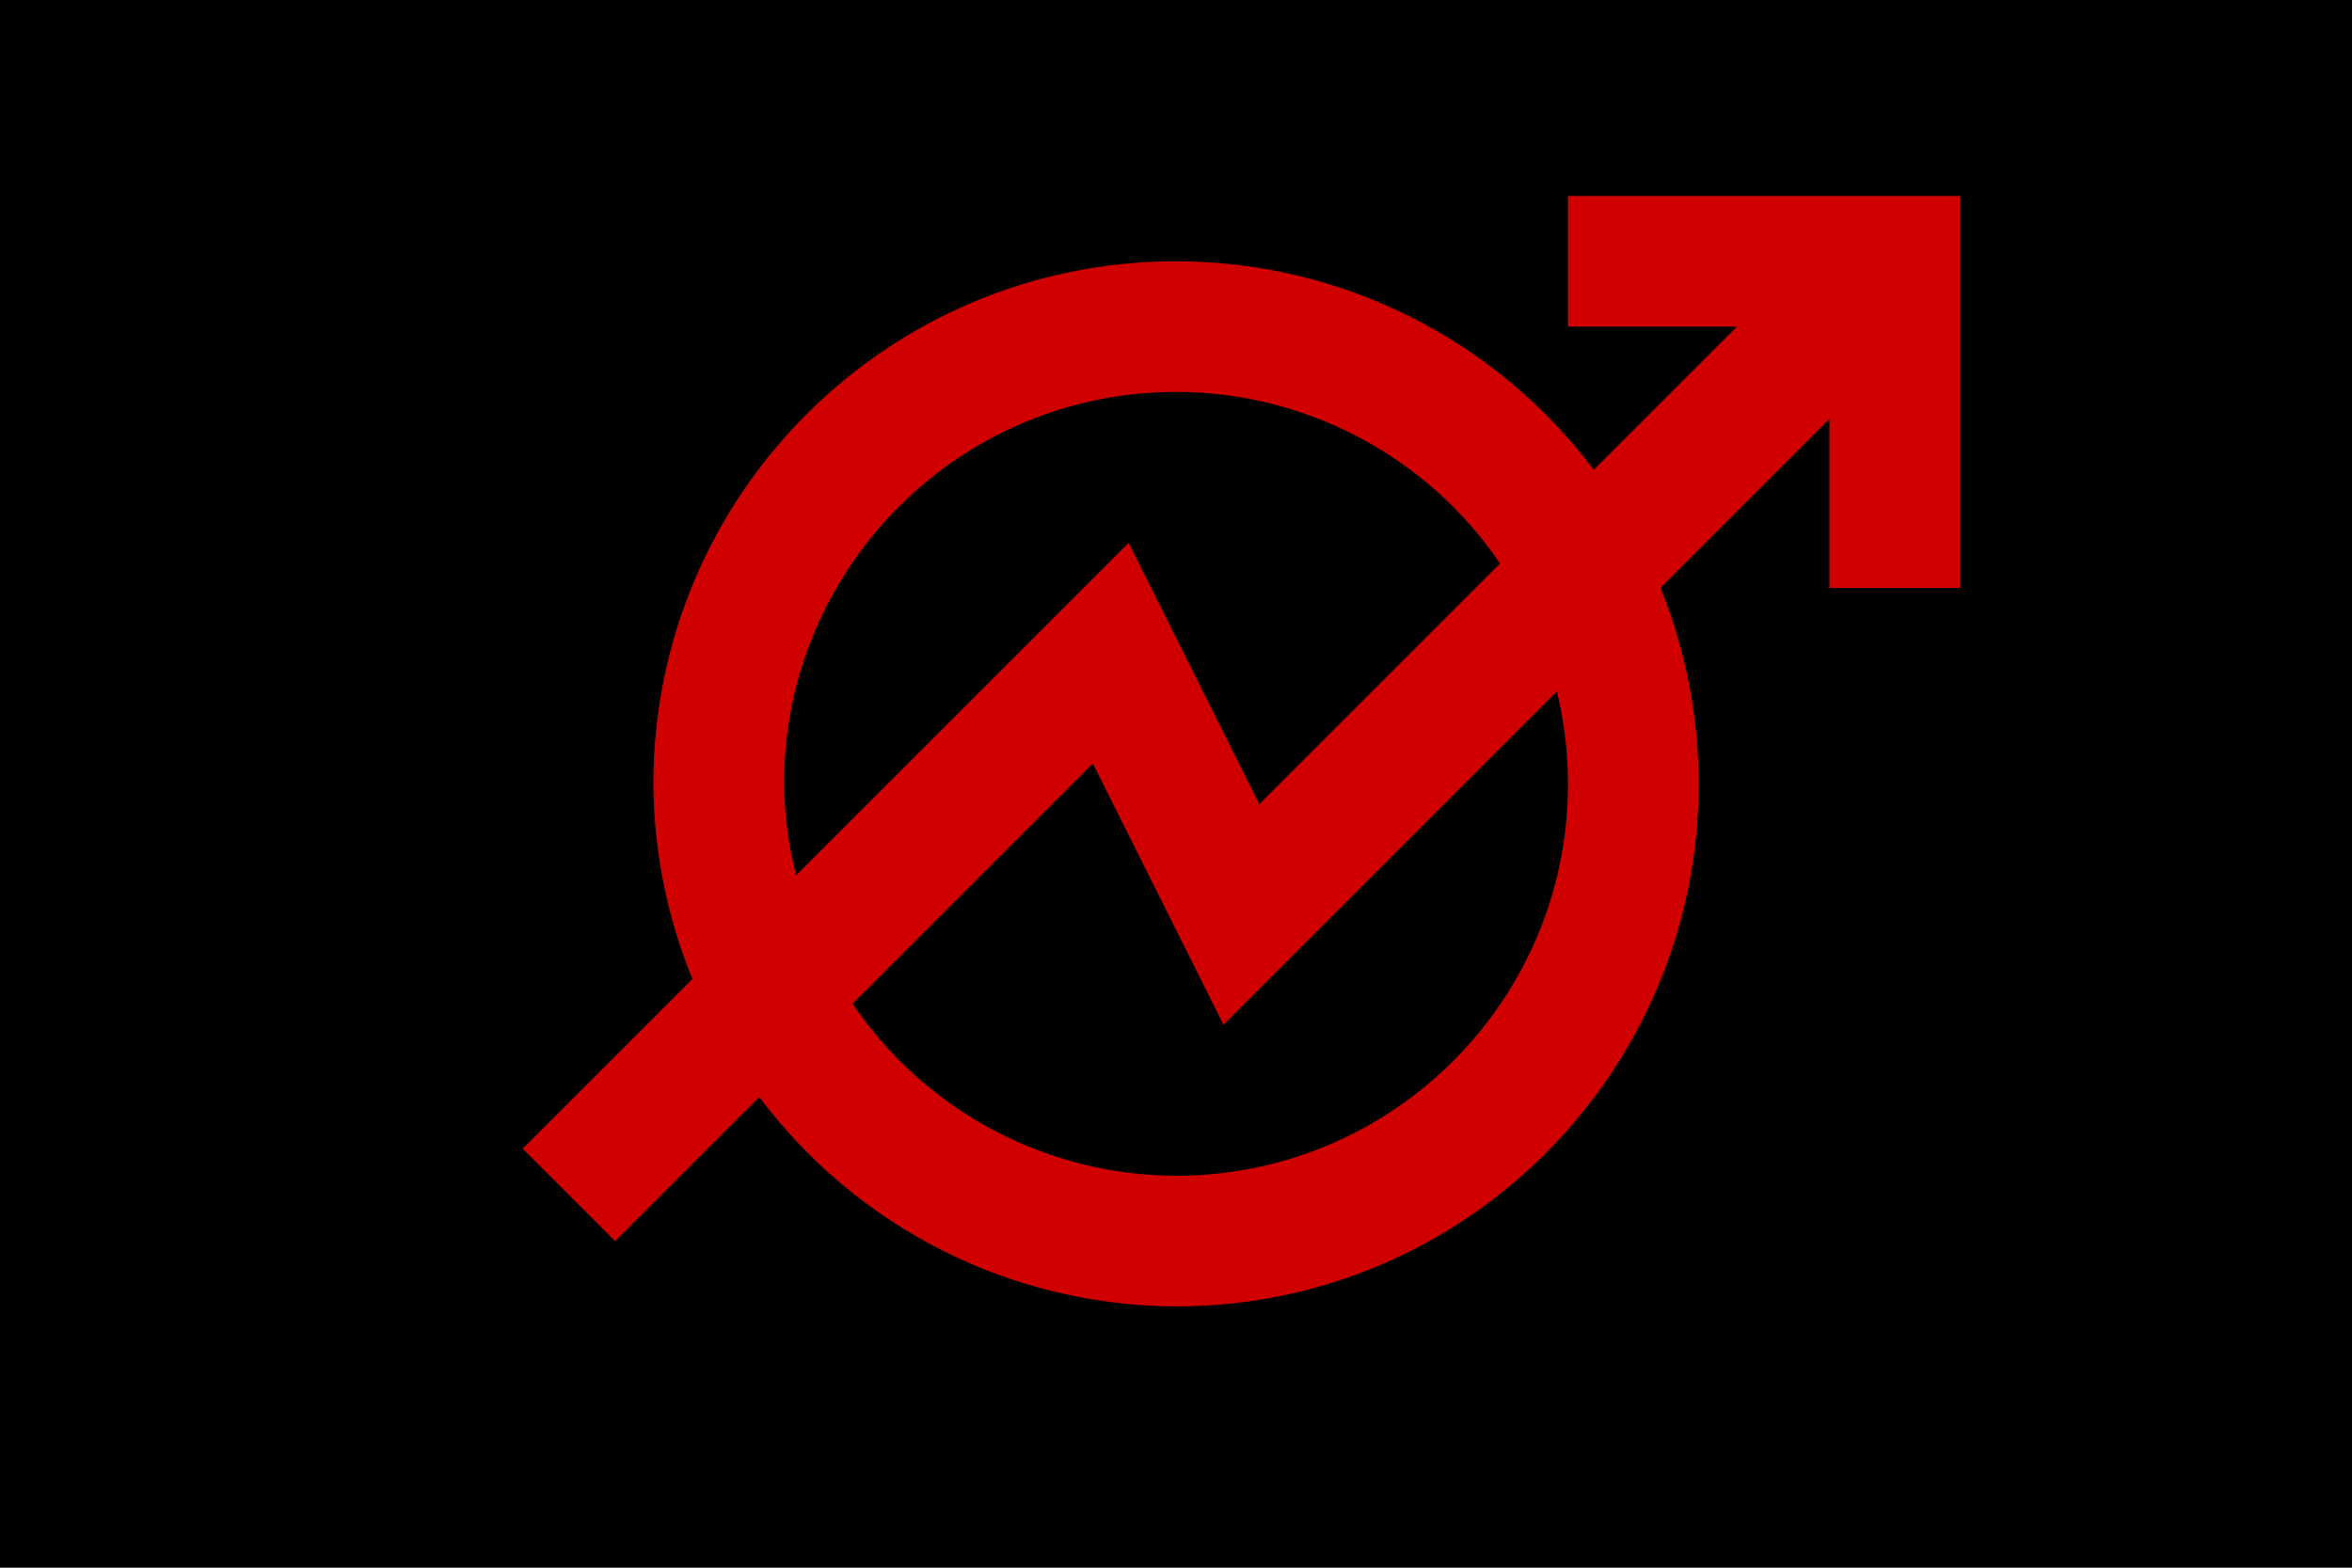
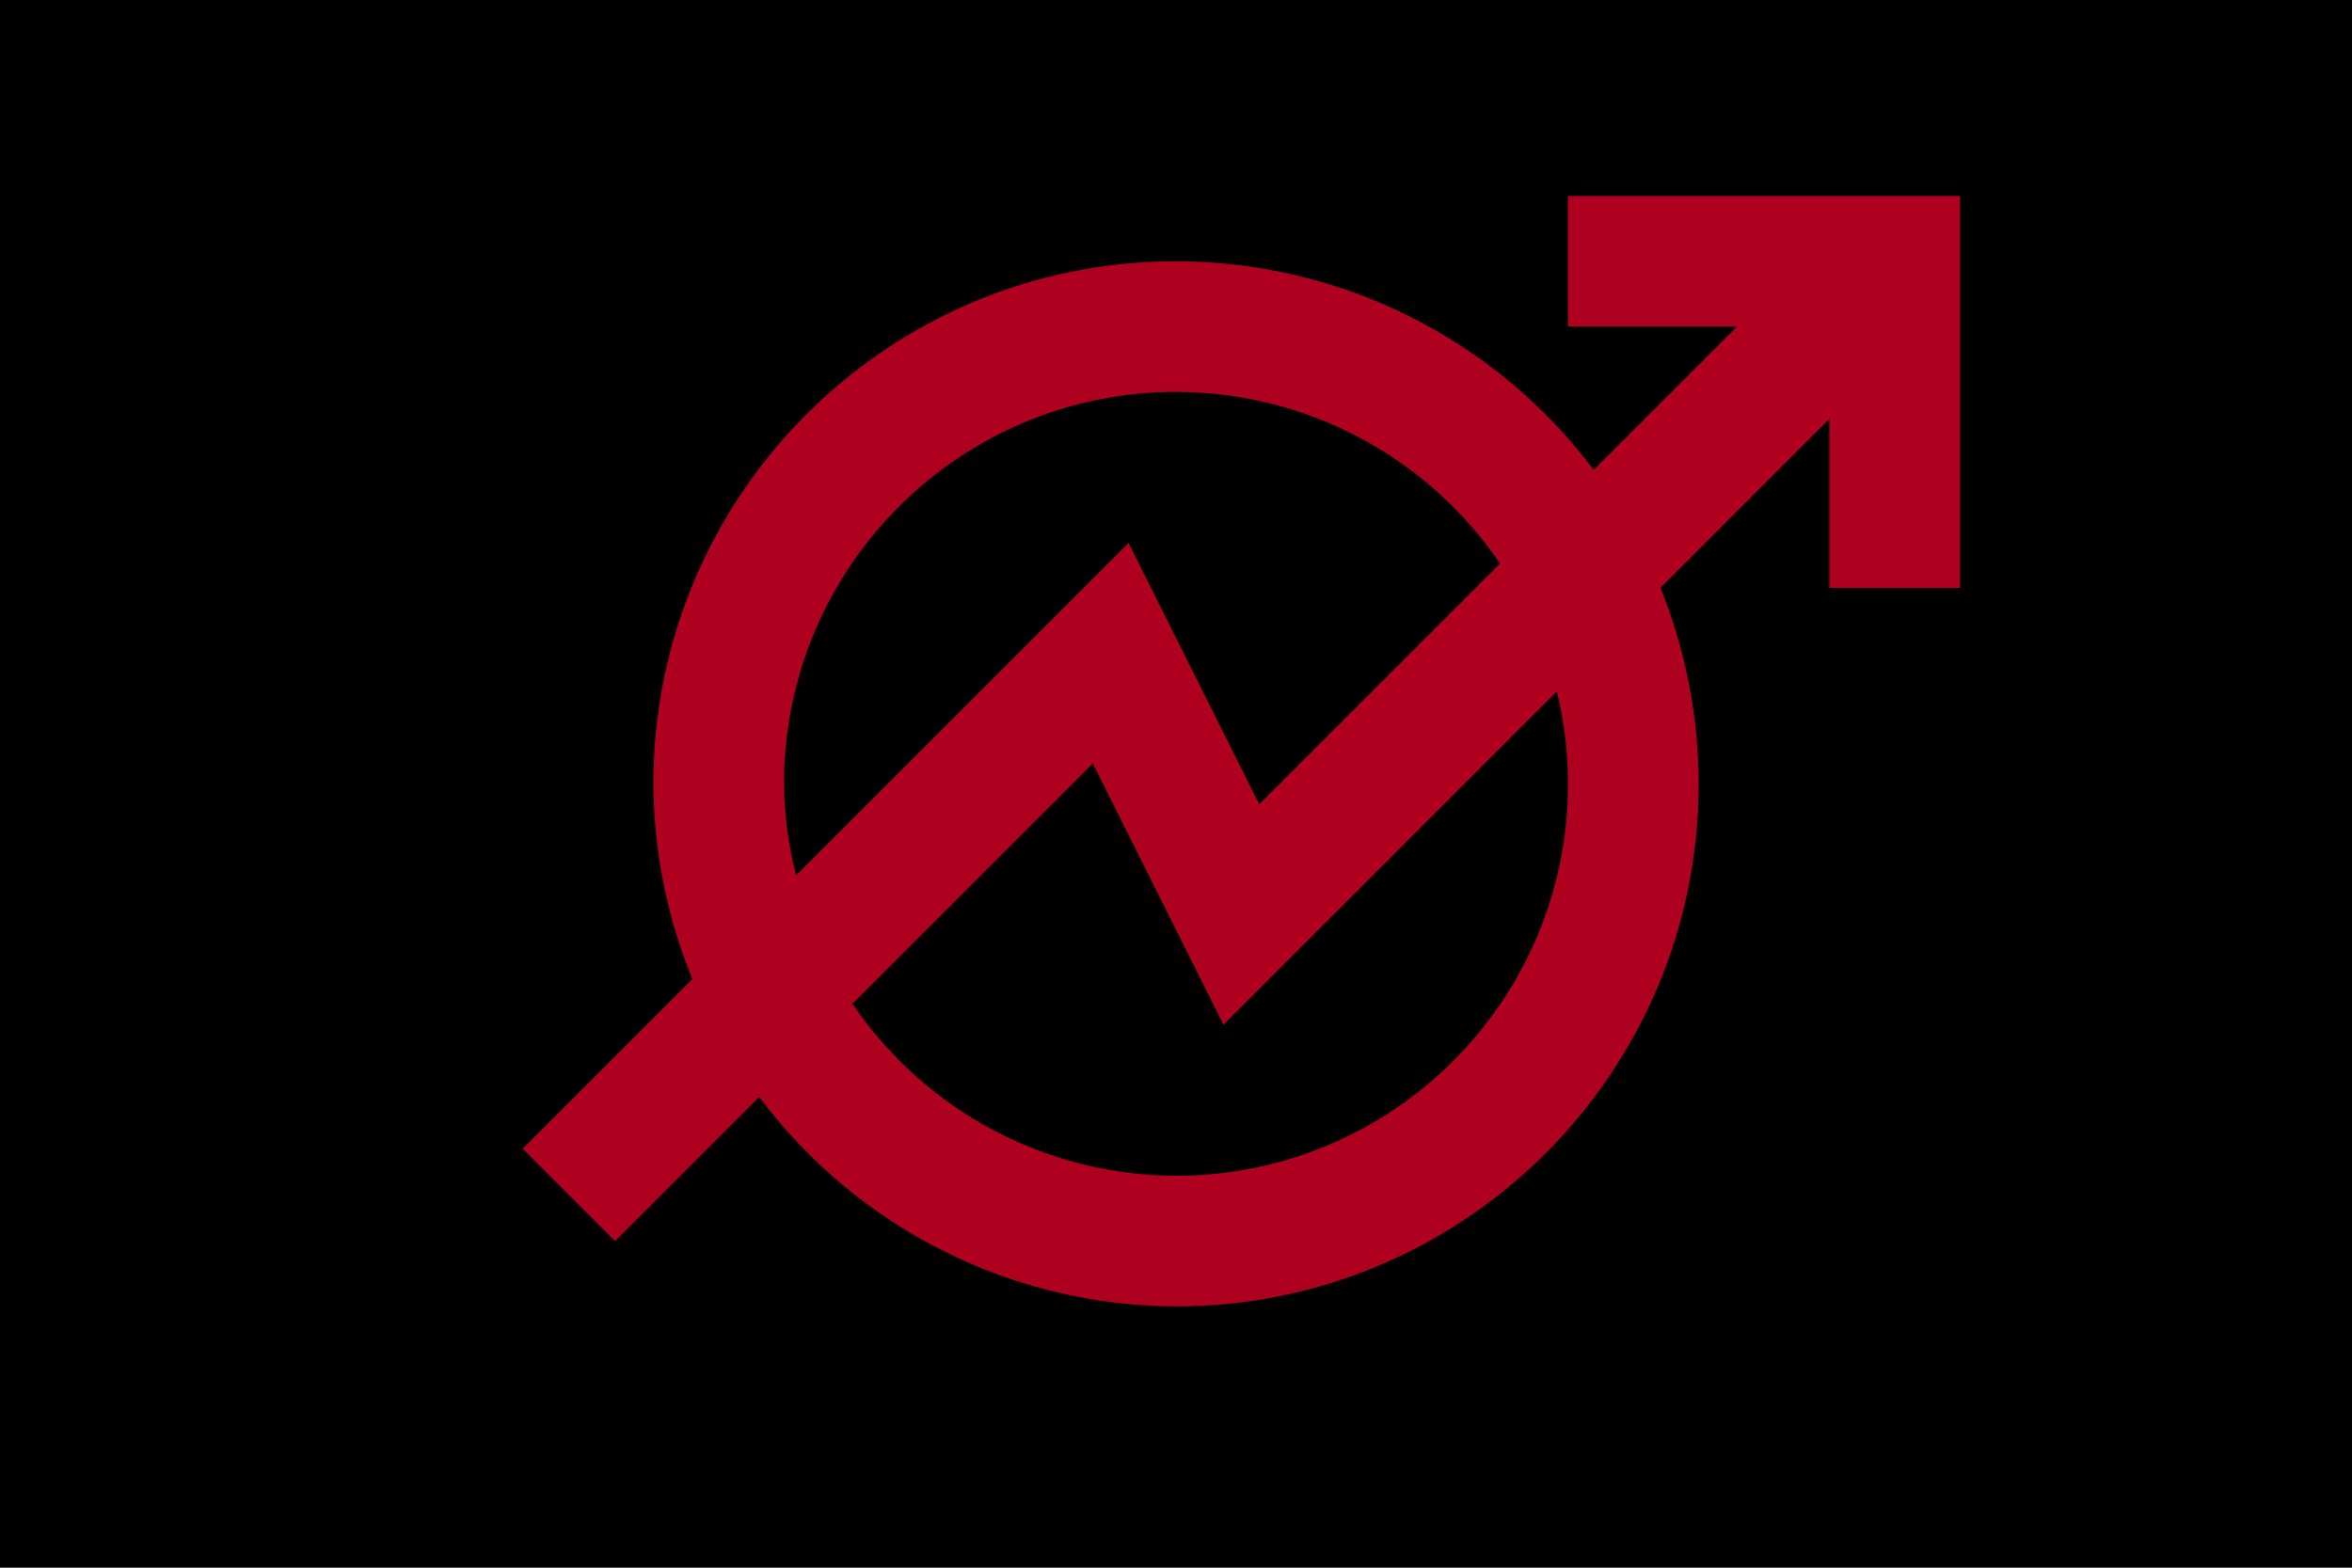
<svg xmlns="http://www.w3.org/2000/svg" xml:space="preserve" id="svg1" width="4608" height="3072" version="1.1" viewBox="0 0 1219.2 812.8">
  <defs id="defs1">
    <style id="style1">.cls-1{fill:#0283c0}.cls-2{fill:#fff}.cls-3{fill:#ef483f}</style>
  </defs>
  <path id="rect1" d="M 1219.2,0 V 812.8 H 0 V 0 Z" style="fill:#000;fill-opacity:1;fill-rule:evenodd;stroke:none;stroke-width:8.467;stroke-linecap:round;stroke-linejoin:round" />
-   <path id="path5" d="m 812.801,101.599 v 67.734 h 87.57 l -74.258,74.258 C 774.943,175.529 694.752,135.482 609.6,135.467 459.968,135.467 338.667,256.768 338.667,406.4 c 0.204,34.716 7.077,69.07 20.247,101.192 l -87.981,87.981 47.895,47.894 74.724,-74.725 C 444.526,636.85 524.529,677.062 609.6,677.333 759.232,677.333 880.533,556.032 880.533,406.4 c -0.016,-34.83 -6.747,-69.331 -19.826,-101.613 l 87.56,-87.561 v 87.575 H 1016 V 101.599 Z M 609.6,203.2 c 67.255,0.029 130.139,33.334 167.953,88.952 L 652.744,416.961 585.012,281.494 412.661,453.845 C 408.712,438.332 406.611,422.406 406.4,406.4 c -2e-5,-112.224 90.976,-203.2 203.2,-203.2 z m 197.409,155.286 c 3.827,15.685 5.771,31.77 5.791,47.914 2e-5,112.224 -90.976,203.2 -203.2,203.2 -67.216,-0.16 -130.004,-33.55 -167.717,-89.189 L 566.455,395.838 634.189,531.307 Z" style="fill:#d00000;fill-opacity:1;stroke:none;stroke-width:67.733;stroke-linecap:butt;stroke-linejoin:bevel;stroke-miterlimit:128;stroke-dasharray:none;stroke-opacity:1" />
+   <path id="path5" d="m 812.801,101.599 v 67.734 h 87.57 l -74.258,74.258 C 774.943,175.529 694.752,135.482 609.6,135.467 459.968,135.467 338.667,256.768 338.667,406.4 c 0.204,34.716 7.077,69.07 20.247,101.192 l -87.981,87.981 47.895,47.894 74.724,-74.725 C 444.526,636.85 524.529,677.062 609.6,677.333 759.232,677.333 880.533,556.032 880.533,406.4 c -0.016,-34.83 -6.747,-69.331 -19.826,-101.613 l 87.56,-87.561 v 87.575 H 1016 V 101.599 Z M 609.6,203.2 c 67.255,0.029 130.139,33.334 167.953,88.952 L 652.744,416.961 585.012,281.494 412.661,453.845 C 408.712,438.332 406.611,422.406 406.4,406.4 c -2e-5,-112.224 90.976,-203.2 203.2,-203.2 z m 197.409,155.286 c 3.827,15.685 5.771,31.77 5.791,47.914 2e-5,112.224 -90.976,203.2 -203.2,203.2 -67.216,-0.16 -130.004,-33.55 -167.717,-89.189 L 566.455,395.838 634.189,531.307 Z" style="fill:#b00020;fill-opacity:1;stroke:none;stroke-width:67.733;stroke-linecap:butt;stroke-linejoin:bevel;stroke-miterlimit:128;stroke-dasharray:none;stroke-opacity:1" />
</svg>
